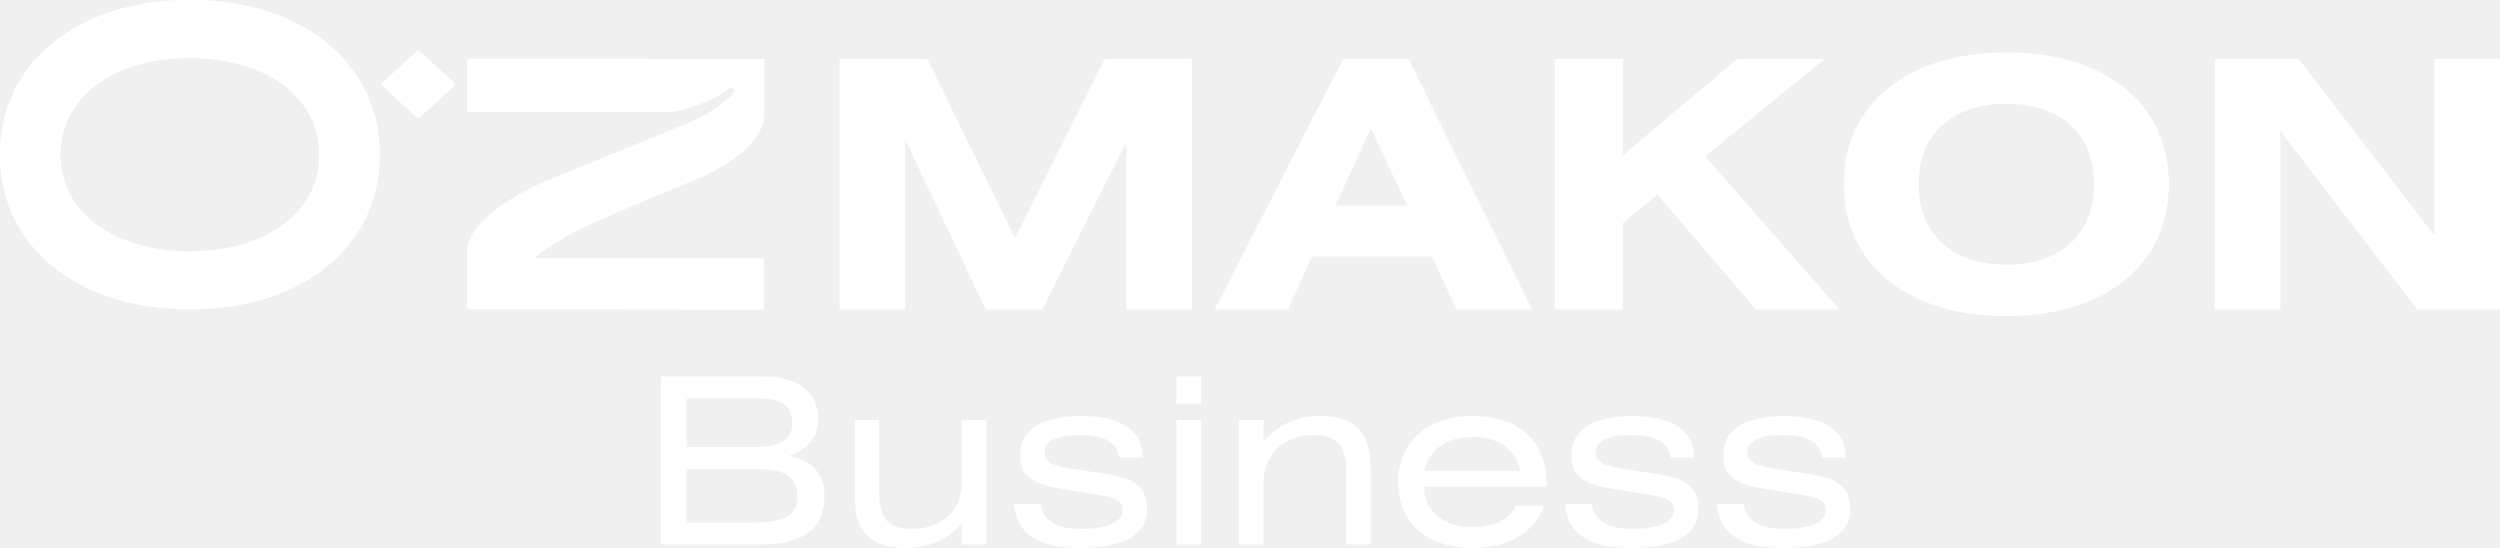
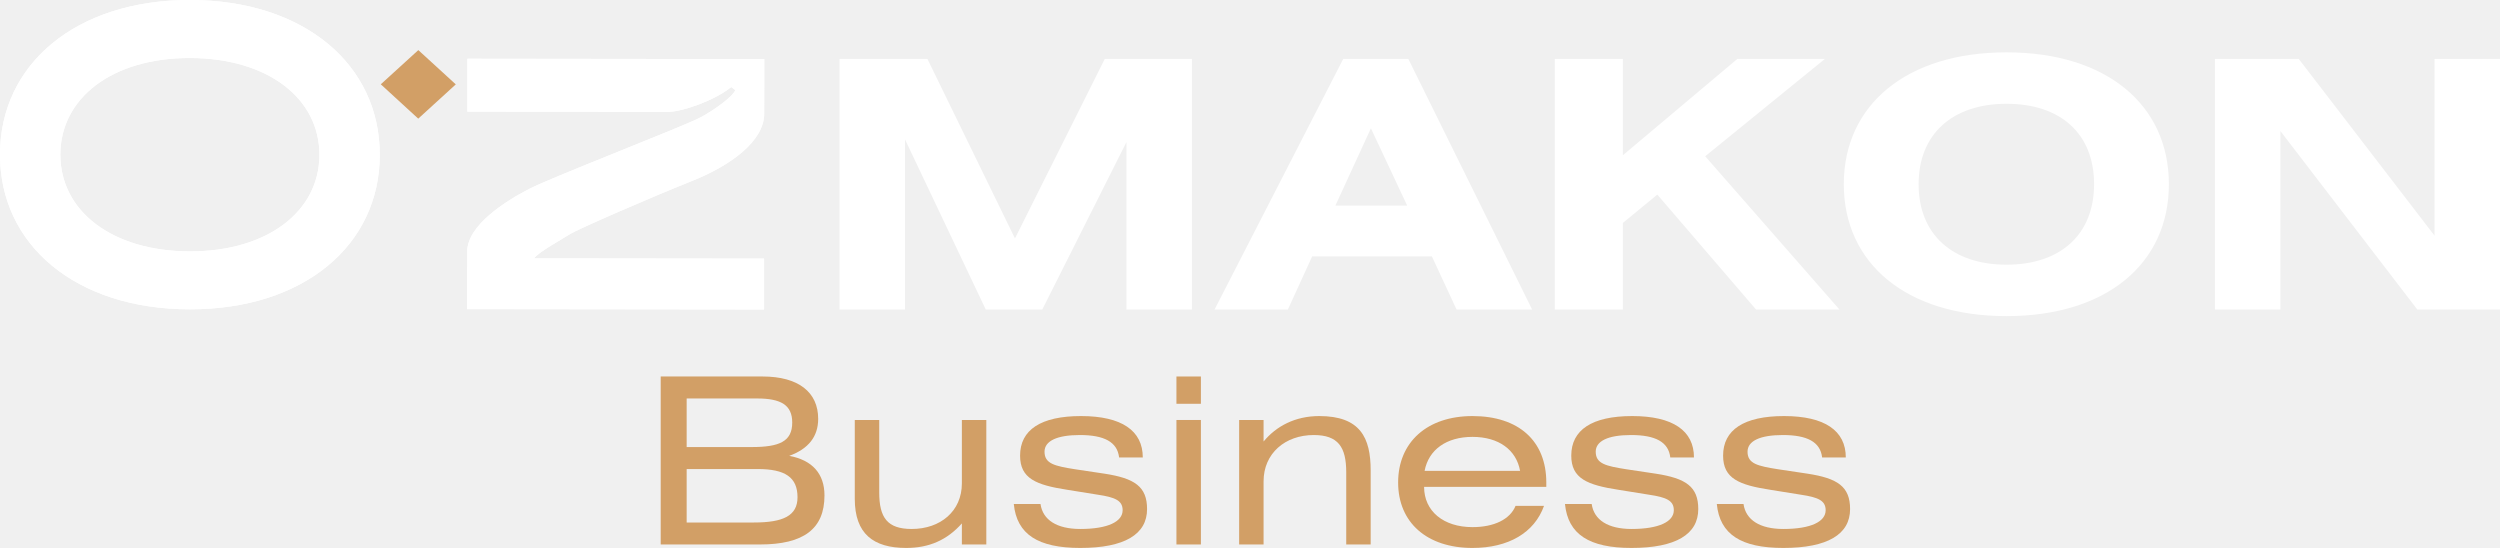
<svg xmlns="http://www.w3.org/2000/svg" width="146" height="32" viewBox="0 0 146 32" fill="none">
  <path d="M11.08 14.679C6.537 14.671 3.52 12.32 3.524 9.022C3.529 5.724 6.555 3.377 11.098 3.385C15.642 3.394 18.659 5.745 18.654 9.043C18.65 12.34 15.624 14.688 11.08 14.679ZM11.103 1.38691e-05C4.444 -0.008 0.005 3.744 1.38837e-05 9.018C-0.009 14.291 4.417 18.056 11.076 18.064C17.735 18.073 22.174 14.325 22.179 9.047C22.188 3.773 17.762 0.008 11.103 1.38691e-05Z" fill="white" />
-   <path d="M26.618 4.928L24.425 6.929L22.238 4.923L24.43 2.926L26.618 4.928Z" fill="white" />
  <path d="M11.08 14.683C6.537 14.675 3.52 12.324 3.524 9.026C3.529 5.728 6.555 3.381 11.098 3.389C15.642 3.398 18.659 5.749 18.654 9.047C18.65 12.345 15.624 14.692 11.08 14.683ZM11.103 1.38691e-05C4.444 -0.008 0.005 3.744 1.38837e-05 9.018C-0.009 14.291 4.417 18.056 11.076 18.064C17.735 18.073 22.174 14.325 22.179 9.047C22.188 3.773 17.762 0.008 11.103 1.38691e-05Z" fill="white" />
-   <path d="M26.618 4.928L24.425 6.929L22.238 4.923L24.43 2.926L26.618 4.928Z" fill="white" />
+   <path d="M26.618 4.928L24.425 6.929L22.238 4.923L24.43 2.926L26.618 4.928Z" fill="#D29F66" />
  <path d="M27.297 6.525V3.431L44.634 3.452C44.634 3.452 44.634 5.591 44.629 6.637C44.629 8.23 42.699 9.664 40.348 10.594C38.002 11.527 33.725 13.391 33.304 13.662C32.883 13.937 31.374 14.758 31.198 15.088C33.064 15.088 44.62 15.104 44.62 15.104V18.073L27.279 18.052C27.279 18.052 27.279 16.238 27.284 14.7C27.284 13.162 29.517 11.748 30.899 11.036C32.285 10.323 40.04 7.338 40.942 6.841C41.843 6.349 42.826 5.595 42.944 5.261L42.704 5.082C41.784 5.837 39.873 6.537 38.971 6.537C38.07 6.537 27.297 6.52 27.297 6.52" fill="white" />
  <path d="M27.297 6.525V3.431L44.634 3.452C44.634 3.452 44.634 5.591 44.629 6.637C44.629 8.23 42.699 9.664 40.348 10.594C38.002 11.527 33.725 13.391 33.304 13.662C32.883 13.937 31.374 14.758 31.198 15.088C33.064 15.088 44.62 15.104 44.62 15.104V18.073L27.279 18.052C27.279 18.052 27.279 16.238 27.284 14.7C27.284 13.162 29.517 11.748 30.899 11.036C32.285 10.323 40.04 7.338 40.942 6.841C41.843 6.349 42.826 5.595 42.944 5.261L42.704 5.082C41.784 5.837 39.873 6.537 38.971 6.537C38.07 6.537 27.297 6.52 27.297 6.52" fill="white" />
  <path d="M49.028 3.44H54.161L59.274 13.924L64.517 3.44H69.607V18.078H65.784V8.299L60.868 18.078H57.569L52.851 8.138V18.078H49.028V3.44Z" fill="white" />
  <path d="M70.929 18.078L78.445 3.44H82.246L89.477 18.078H85.064L83.622 14.973H76.631L75.211 18.078H70.929ZM77.986 12.009H82.18L80.061 7.493L77.986 12.009Z" fill="white" />
  <path d="M94.777 3.44V9.065L101.462 3.44H106.574L99.583 9.126L107.426 18.078H102.554L96.787 11.364L94.777 13.017V18.078H90.801V3.44H94.777Z" fill="white" />
  <path d="M117.181 3.057C123.014 3.057 126.663 6.122 126.663 10.759C126.663 15.396 123.014 18.461 117.181 18.461C111.348 18.461 107.678 15.396 107.678 10.759C107.678 6.122 111.348 3.057 117.181 3.057ZM117.181 6.061C114.014 6.061 112.047 7.836 112.047 10.759C112.047 13.682 114.014 15.457 117.181 15.457C120.349 15.457 122.294 13.682 122.294 10.759C122.294 7.815 120.349 6.061 117.181 6.061Z" fill="white" />
  <path d="M129.353 3.44H134.246L142.177 13.763V3.44H146V18.078H141.172L133.176 7.654V18.078H129.353V3.44Z" fill="white" />
-   <path d="M38.585 31.797V21.987H44.53C46.634 21.987 47.782 22.906 47.782 24.46C47.782 25.5 47.208 26.216 46.09 26.622C47.429 26.865 48.15 27.662 48.15 28.933C48.15 30.892 46.929 31.797 44.383 31.797H38.585ZM40.101 23.271V26.108H43.897C45.516 26.108 46.266 25.784 46.266 24.676C46.266 23.663 45.619 23.271 44.221 23.271H40.101ZM40.101 27.392V30.514H44.03C45.737 30.514 46.575 30.122 46.575 29.041C46.575 27.865 45.84 27.392 44.25 27.392H40.101Z" fill="white" />
-   <path d="M49.919 24.527H51.347V28.757C51.347 30.23 51.818 30.892 53.245 30.892C54.923 30.892 56.173 29.851 56.173 28.23V24.527H57.601V31.797H56.173V30.568C55.305 31.541 54.26 32 52.921 32C51.008 32 49.919 31.176 49.919 29.135V24.527Z" fill="white" />
-   <path d="M66.739 26.716H65.356C65.253 25.811 64.488 25.406 63.06 25.406C61.721 25.406 61 25.757 61 26.379C61 27.081 61.589 27.216 62.795 27.406L64.502 27.662C66.268 27.933 66.989 28.419 66.989 29.73C66.989 31.203 65.68 32 63.09 32C60.632 32 59.382 31.216 59.205 29.433H60.765C60.897 30.365 61.721 30.892 63.09 30.892C64.708 30.892 65.562 30.459 65.562 29.797C65.562 29.23 65.12 29.041 64.12 28.892L62.354 28.608C60.5 28.325 59.573 27.946 59.573 26.608C59.573 25.108 60.779 24.298 63.134 24.298C65.503 24.298 66.739 25.149 66.739 26.716Z" fill="white" />
-   <path d="M70.132 24.527V31.797H68.704V24.527H70.132ZM70.132 23.581H68.704V21.987H70.132V23.581Z" fill="white" />
-   <path d="M73.793 24.527V25.784C74.529 24.892 75.633 24.298 77.045 24.298C79.444 24.298 80.047 25.568 80.047 27.473V31.797H78.62V27.581C78.62 26.108 78.149 25.406 76.722 25.406C75.044 25.406 73.793 26.487 73.793 28.108V31.797H72.366V24.527H73.793Z" fill="white" />
-   <path d="M90.304 28.433H83.167C83.167 29.852 84.3 30.784 85.992 30.784C87.243 30.784 88.185 30.338 88.509 29.541H90.171C89.612 31.108 88.097 32 85.992 32C83.329 32 81.651 30.514 81.651 28.176C81.651 25.825 83.344 24.298 85.992 24.298C88.7 24.298 90.304 25.757 90.304 28.176V28.433ZM83.196 27.5H88.773C88.553 26.27 87.523 25.514 85.992 25.514C84.477 25.514 83.432 26.257 83.196 27.5Z" fill="white" />
-   <path d="M98.928 26.716H97.545C97.442 25.811 96.677 25.406 95.25 25.406C93.911 25.406 93.19 25.757 93.19 26.379C93.19 27.081 93.778 27.216 94.985 27.406L96.692 27.662C98.458 27.933 99.179 28.419 99.179 29.73C99.179 31.203 97.869 32 95.279 32C92.822 32 91.571 31.216 91.394 29.433H92.954C93.087 30.365 93.911 30.892 95.279 30.892C96.898 30.892 97.751 30.459 97.751 29.797C97.751 29.23 97.31 29.041 96.309 28.892L94.543 28.608C92.689 28.325 91.762 27.946 91.762 26.608C91.762 25.108 92.969 24.298 95.323 24.298C97.692 24.298 98.928 25.149 98.928 26.716Z" fill="white" />
-   <path d="M107.795 26.716H106.412C106.309 25.811 105.544 25.406 104.116 25.406C102.777 25.406 102.056 25.757 102.056 26.379C102.056 27.081 102.645 27.216 103.851 27.406L105.558 27.662C107.324 27.933 108.045 28.419 108.045 29.73C108.045 31.203 106.735 32 104.146 32C101.688 32 100.437 31.216 100.261 29.433H101.821C101.953 30.365 102.777 30.892 104.146 30.892C105.764 30.892 106.618 30.459 106.618 29.797C106.618 29.23 106.176 29.041 105.176 28.892L103.41 28.608C101.556 28.325 100.629 27.946 100.629 26.608C100.629 25.108 101.835 24.298 104.19 24.298C106.559 24.298 107.795 25.149 107.795 26.716Z" fill="white" />
+   <path d="M38.585 31.797V21.987H44.53C46.634 21.987 47.782 22.906 47.782 24.46C47.782 25.5 47.208 26.216 46.09 26.622C47.429 26.865 48.15 27.662 48.15 28.933C48.15 30.892 46.929 31.797 44.383 31.797H38.585ZM40.101 23.271V26.108H43.897C45.516 26.108 46.266 25.784 46.266 24.676C46.266 23.663 45.619 23.271 44.221 23.271H40.101ZM40.101 27.392V30.514H44.03C45.737 30.514 46.575 30.122 46.575 29.041C46.575 27.865 45.84 27.392 44.25 27.392H40.101Z" fill="#D29F66" />
+   <path d="M49.919 24.527H51.347V28.757C51.347 30.23 51.818 30.892 53.245 30.892C54.923 30.892 56.173 29.851 56.173 28.23V24.527H57.601V31.797H56.173V30.568C55.305 31.541 54.26 32 52.921 32C51.008 32 49.919 31.176 49.919 29.135V24.527Z" fill="#D29F66" />
+   <path d="M66.739 26.716H65.356C65.253 25.811 64.488 25.406 63.06 25.406C61.721 25.406 61 25.757 61 26.379C61 27.081 61.589 27.216 62.795 27.406L64.502 27.662C66.268 27.933 66.989 28.419 66.989 29.73C66.989 31.203 65.68 32 63.09 32C60.632 32 59.382 31.216 59.205 29.433H60.765C60.897 30.365 61.721 30.892 63.09 30.892C64.708 30.892 65.562 30.459 65.562 29.797C65.562 29.23 65.12 29.041 64.12 28.892L62.354 28.608C60.5 28.325 59.573 27.946 59.573 26.608C59.573 25.108 60.779 24.298 63.134 24.298C65.503 24.298 66.739 25.149 66.739 26.716Z" fill="#D29F66" />
+   <path d="M70.132 24.527V31.797H68.704V24.527H70.132ZM70.132 23.581H68.704V21.987H70.132V23.581Z" fill="#D29F66" />
+   <path d="M73.793 24.527V25.784C74.529 24.892 75.633 24.298 77.045 24.298C79.444 24.298 80.047 25.568 80.047 27.473V31.797H78.62V27.581C78.62 26.108 78.149 25.406 76.722 25.406C75.044 25.406 73.793 26.487 73.793 28.108V31.797H72.366V24.527H73.793Z" fill="#D29F66" />
+   <path d="M90.304 28.433H83.167C83.167 29.852 84.3 30.784 85.992 30.784C87.243 30.784 88.185 30.338 88.509 29.541H90.171C89.612 31.108 88.097 32 85.992 32C83.329 32 81.651 30.514 81.651 28.176C81.651 25.825 83.344 24.298 85.992 24.298C88.7 24.298 90.304 25.757 90.304 28.176V28.433ZM83.196 27.5H88.773C88.553 26.27 87.523 25.514 85.992 25.514C84.477 25.514 83.432 26.257 83.196 27.5Z" fill="#D29F66" />
+   <path d="M98.928 26.716H97.545C97.442 25.811 96.677 25.406 95.25 25.406C93.911 25.406 93.19 25.757 93.19 26.379C93.19 27.081 93.778 27.216 94.985 27.406L96.692 27.662C98.458 27.933 99.179 28.419 99.179 29.73C99.179 31.203 97.869 32 95.279 32C92.822 32 91.571 31.216 91.394 29.433H92.954C93.087 30.365 93.911 30.892 95.279 30.892C96.898 30.892 97.751 30.459 97.751 29.797C97.751 29.23 97.31 29.041 96.309 28.892L94.543 28.608C92.689 28.325 91.762 27.946 91.762 26.608C91.762 25.108 92.969 24.298 95.323 24.298C97.692 24.298 98.928 25.149 98.928 26.716Z" fill="#D29F66" />
+   <path d="M107.795 26.716H106.412C106.309 25.811 105.544 25.406 104.116 25.406C102.777 25.406 102.056 25.757 102.056 26.379C102.056 27.081 102.645 27.216 103.851 27.406L105.558 27.662C107.324 27.933 108.045 28.419 108.045 29.73C108.045 31.203 106.735 32 104.146 32C101.688 32 100.437 31.216 100.261 29.433H101.821C101.953 30.365 102.777 30.892 104.146 30.892C105.764 30.892 106.618 30.459 106.618 29.797C106.618 29.23 106.176 29.041 105.176 28.892L103.41 28.608C101.556 28.325 100.629 27.946 100.629 26.608C100.629 25.108 101.835 24.298 104.19 24.298C106.559 24.298 107.795 25.149 107.795 26.716Z" fill="#D29F66" />
</svg>
